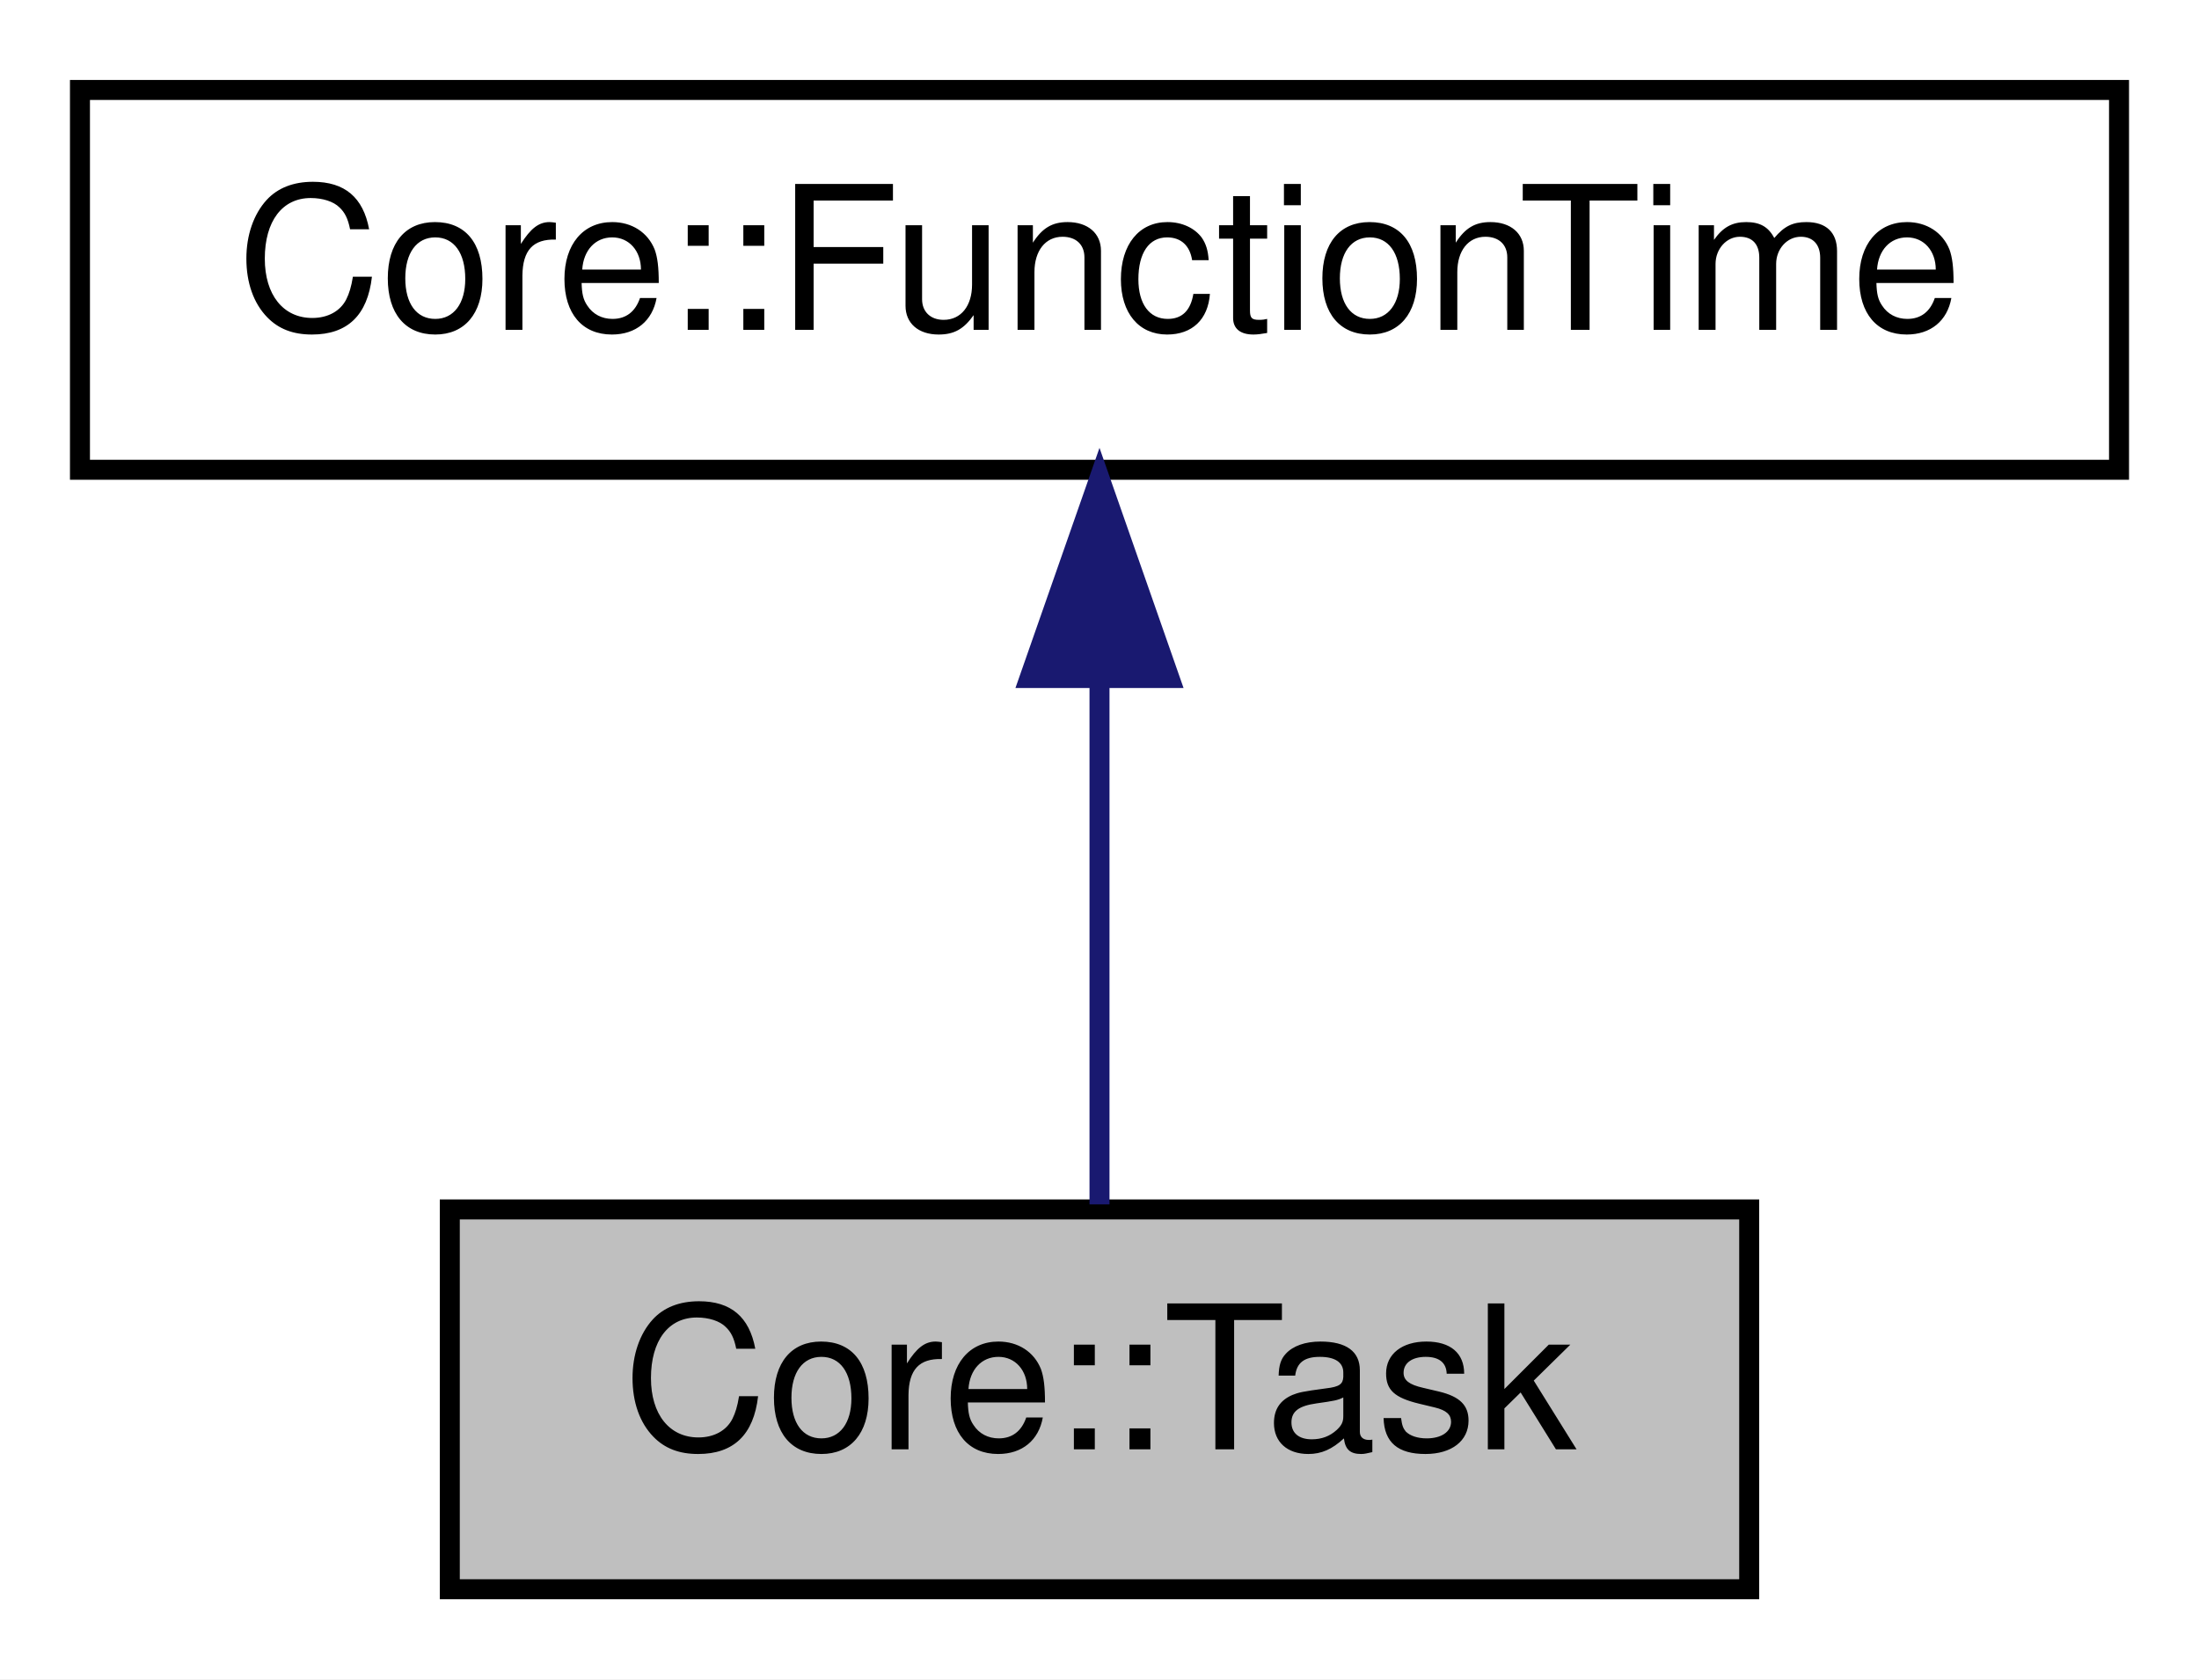
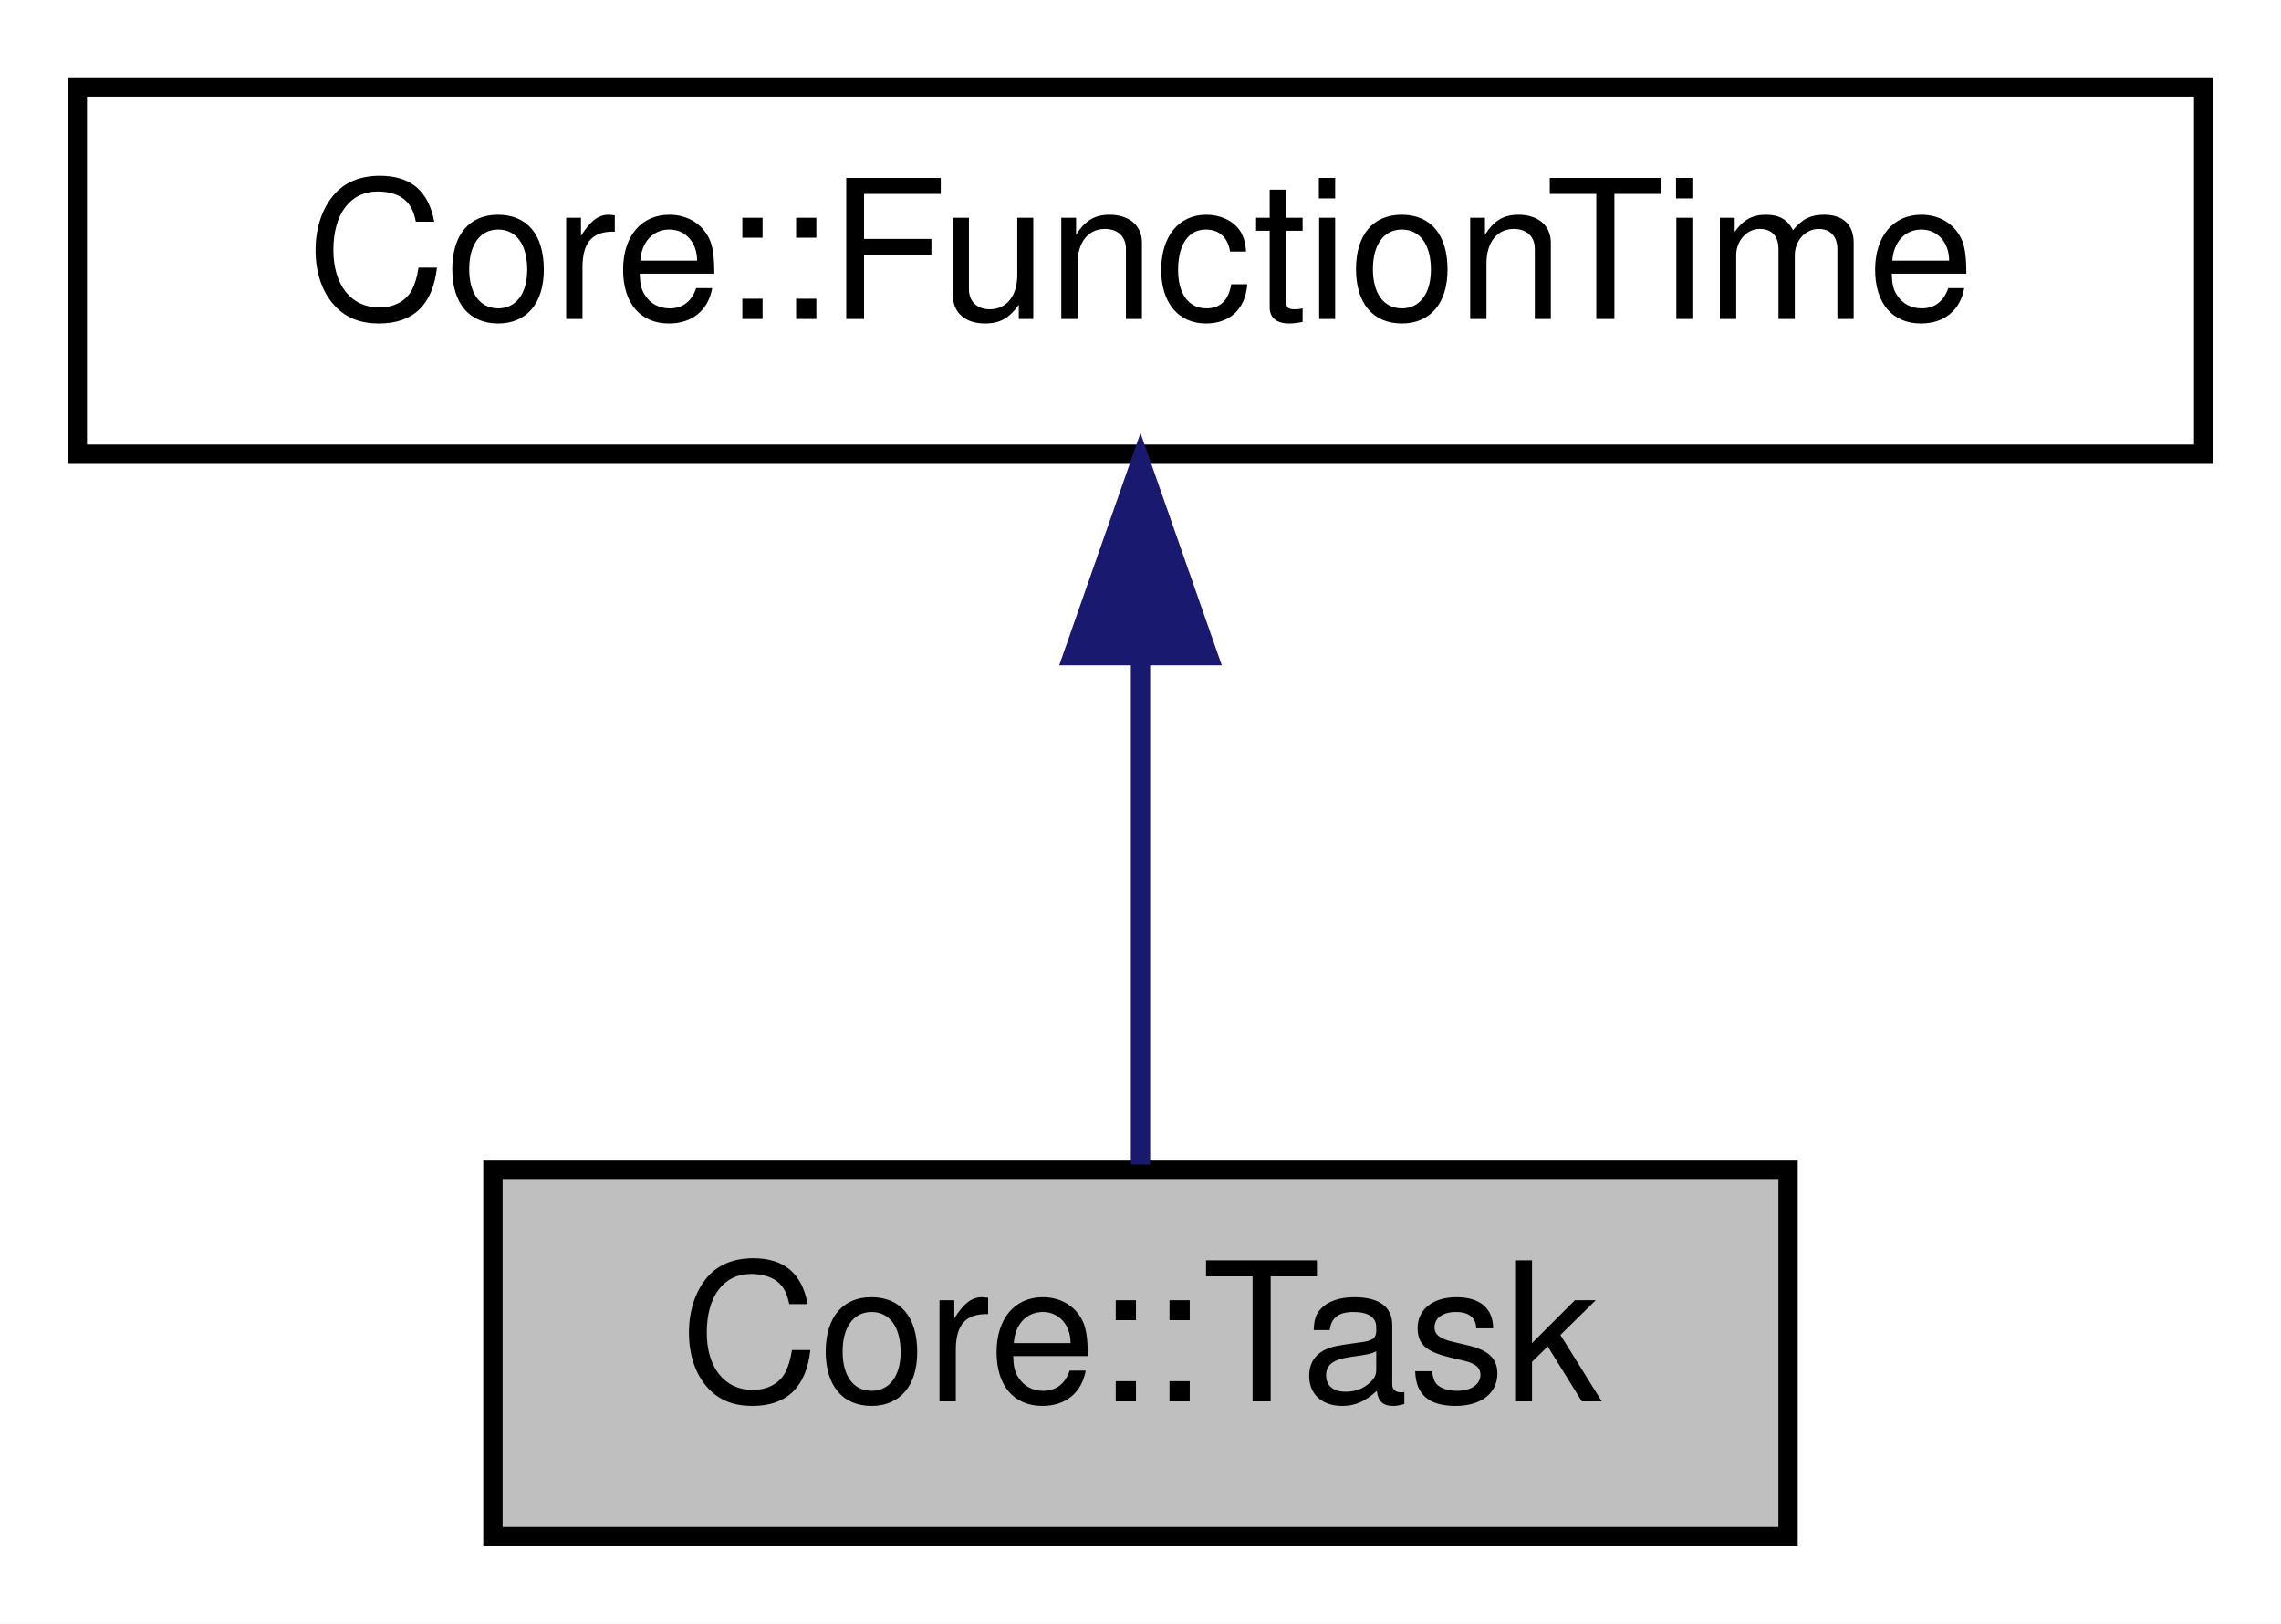
- <svg xmlns="http://www.w3.org/2000/svg" xmlns:xlink="http://www.w3.org/1999/xlink" width="110pt" height="84pt" viewBox="0.00 0.00 110.00 84.00">
+ <svg xmlns="http://www.w3.org/2000/svg" xmlns:xlink="http://www.w3.org/1999/xlink" width="118pt" height="84pt" viewBox="0.00 0.00 118.00 84.00">
  <g id="graph0" class="graph" transform="scale(1 1) rotate(0) translate(4 80)">
-     <polygon fill="white" stroke="none" points="-4,4 -4,-80 106,-80 106,4 -4,4" />
+     <polygon fill="white" stroke="none" points="-4,4 -4,-80 114,-80 114,4 -4,4" />
    <g id="node1" class="node">
-       <polygon fill="#bfbfbf" stroke="black" points="18.5,-0.5 18.5,-19.5 83.5,-19.5 83.5,-0.5 18.5,-0.5" />
-       <text text-anchor="middle" x="51" y="-7.5" font-family="Helvetica,sans-Serif" font-size="10.00">Core::Task</text>
+       <polygon fill="#bfbfbf" stroke="black" points="21.5,-0.5 21.5,-19.5 88.5,-19.5 88.5,-0.5 21.5,-0.5" />
+       <text text-anchor="middle" x="55" y="-7.5" font-family="Helvetica,sans-Serif" font-size="10.00">Core::Task</text>
    </g>
    <g id="node2" class="node">
      <g id="a_node2">
        <a xlink:href="class_core_1_1_function_time.html" target="_top" xlink:title="Базовый класс для классов, представляющих собой функции времени. ">
-           <polygon fill="white" stroke="black" points="-7.10543e-15,-56.5 -7.10543e-15,-75.5 102,-75.5 102,-56.5 -7.10543e-15,-56.5" />
-           <text text-anchor="middle" x="51" y="-63.5" font-family="Helvetica,sans-Serif" font-size="10.00">Core::FunctionTime</text>
+           <polygon fill="white" stroke="black" points="0,-56.5 0,-75.5 110,-75.5 110,-56.5 0,-56.5" />
+           <text text-anchor="middle" x="55" y="-63.5" font-family="Helvetica,sans-Serif" font-size="10.00">Core::FunctionTime</text>
        </a>
      </g>
    </g>
    <g id="edge1" class="edge">
-       <path fill="none" stroke="midnightblue" d="M51,-45.804C51,-36.91 51,-26.78 51,-19.751" />
-       <polygon fill="midnightblue" stroke="midnightblue" points="47.5,-46.083 51,-56.083 54.5,-46.083 47.5,-46.083" />
+       <path fill="none" stroke="midnightblue" d="M55,-45.804C55,-36.91 55,-26.78 55,-19.751" />
+       <polygon fill="midnightblue" stroke="midnightblue" points="51.5,-46.083 55,-56.083 58.5,-46.083 51.5,-46.083" />
    </g>
  </g>
</svg>
